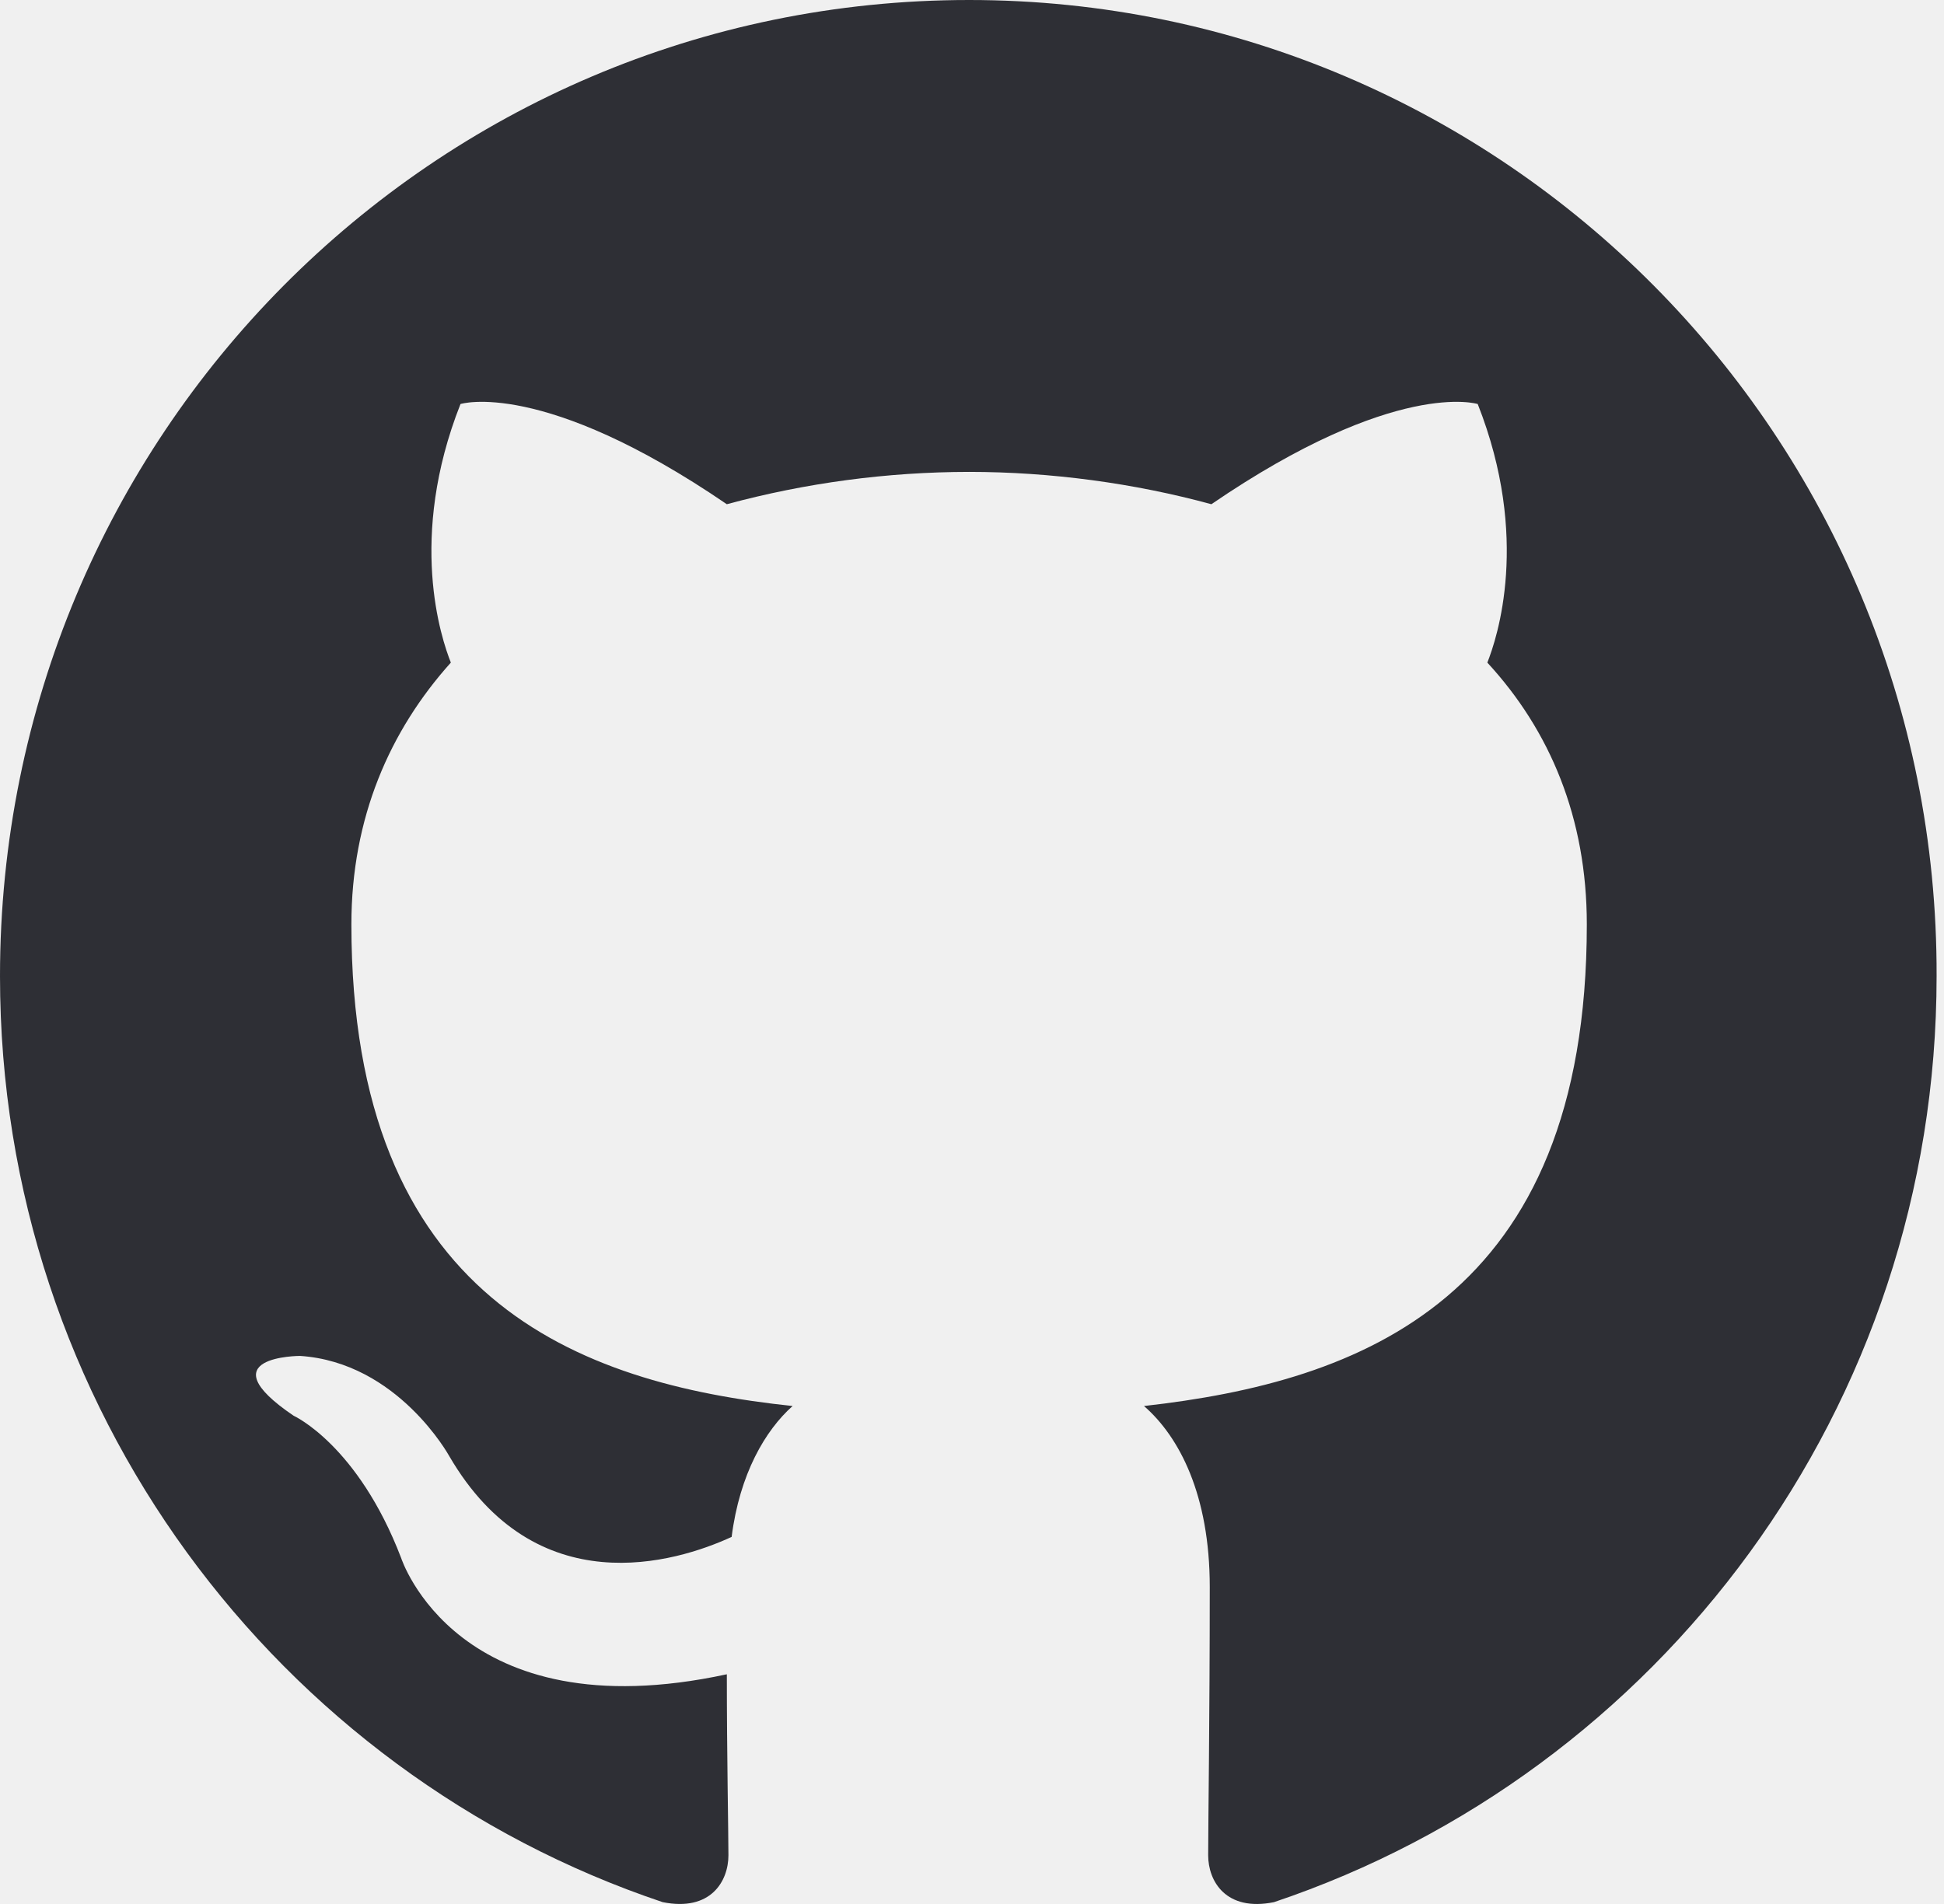
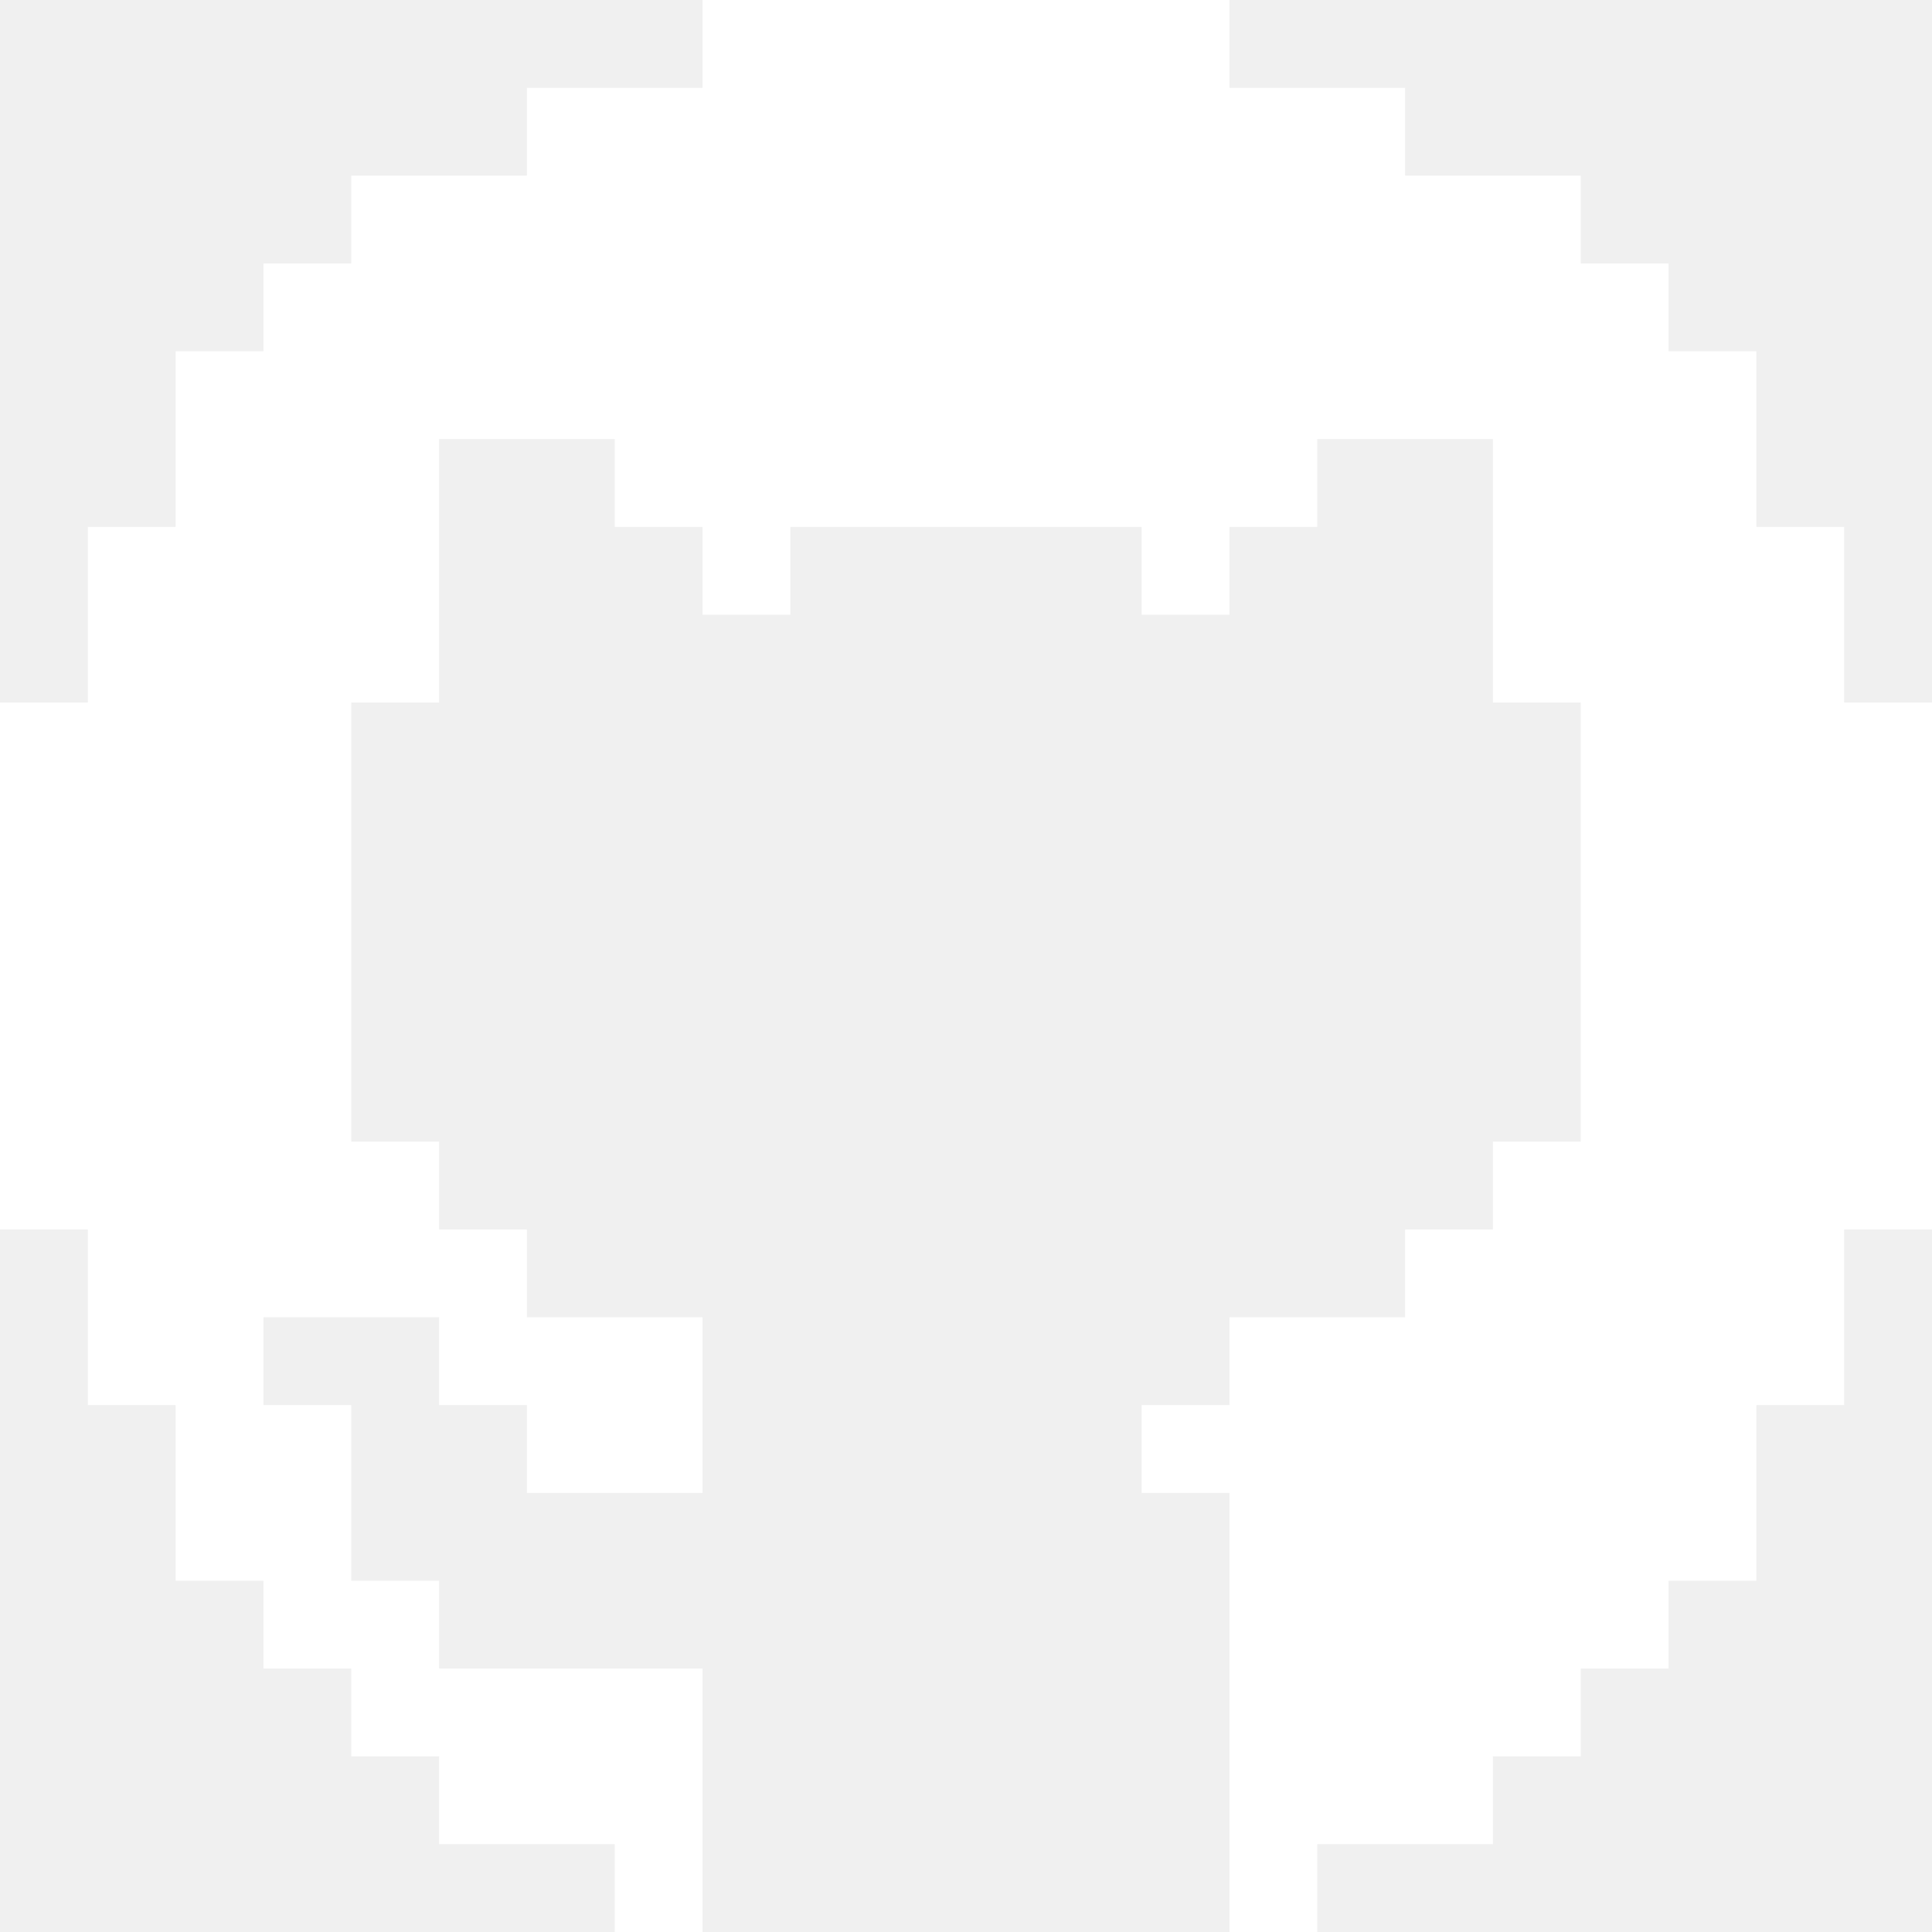
- <svg xmlns="http://www.w3.org/2000/svg" width="98" height="96">
-   <path fill-rule="evenodd" clip-rule="evenodd" d="M48.854 0C21.839 0 0 22 0 49.217c0 21.756 13.993 40.172 33.405 46.69 2.427.49 3.316-1.059 3.316-2.362 0-1.141-.08-5.052-.08-9.127-13.59 2.934-16.42-5.867-16.42-5.867-2.184-5.704-5.42-7.17-5.42-7.17-4.448-3.015.324-3.015.324-3.015 4.934.326 7.523 5.052 7.523 5.052 4.367 7.496 11.404 5.378 14.235 4.074.404-3.178 1.699-5.378 3.074-6.6-10.839-1.141-22.243-5.378-22.243-24.283 0-5.378 1.94-9.778 5.014-13.2-.485-1.222-2.184-6.275.486-13.038 0 0 4.125-1.304 13.426 5.052a46.97 46.97 0 0 1 12.214-1.63c4.125 0 8.33.571 12.213 1.63 9.302-6.356 13.427-5.052 13.427-5.052 2.67 6.763.97 11.816.485 13.038 3.155 3.422 5.015 7.822 5.015 13.2 0 18.905-11.404 23.06-22.324 24.283 1.78 1.548 3.316 4.481 3.316 9.126 0 6.6-.08 11.897-.08 13.526 0 1.304.89 2.853 3.316 2.364 19.412-6.52 33.405-24.935 33.405-46.691C97.707 22 75.788 0 48.854 0z" fill="#2E2F35" />
+ <svg xmlns="http://www.w3.org/2000/svg" width="22" height="22" viewBox="0 0 22 22" fill="none">
+   <path d="M22 8V14H21V16H20V18H19V19H18V20H17V21H15V22H14V17H13V16H14V15H16V14H17V13H18V8H17V5H15V6H14V7H13V6H9V7H8V6H7V5H5V8H4V13H5V14H6V15H8V17H6V16H5V15H3V16H4V18H5V19H8V22H7V21H5V20H4V19H3V18H2V16H1V14H0V8H1V6H2V4H3V3H4V2H6V1H8V0H14V1H16V2H18V3H19V4H20V6H21V8H22Z" fill="white" />
</svg>
